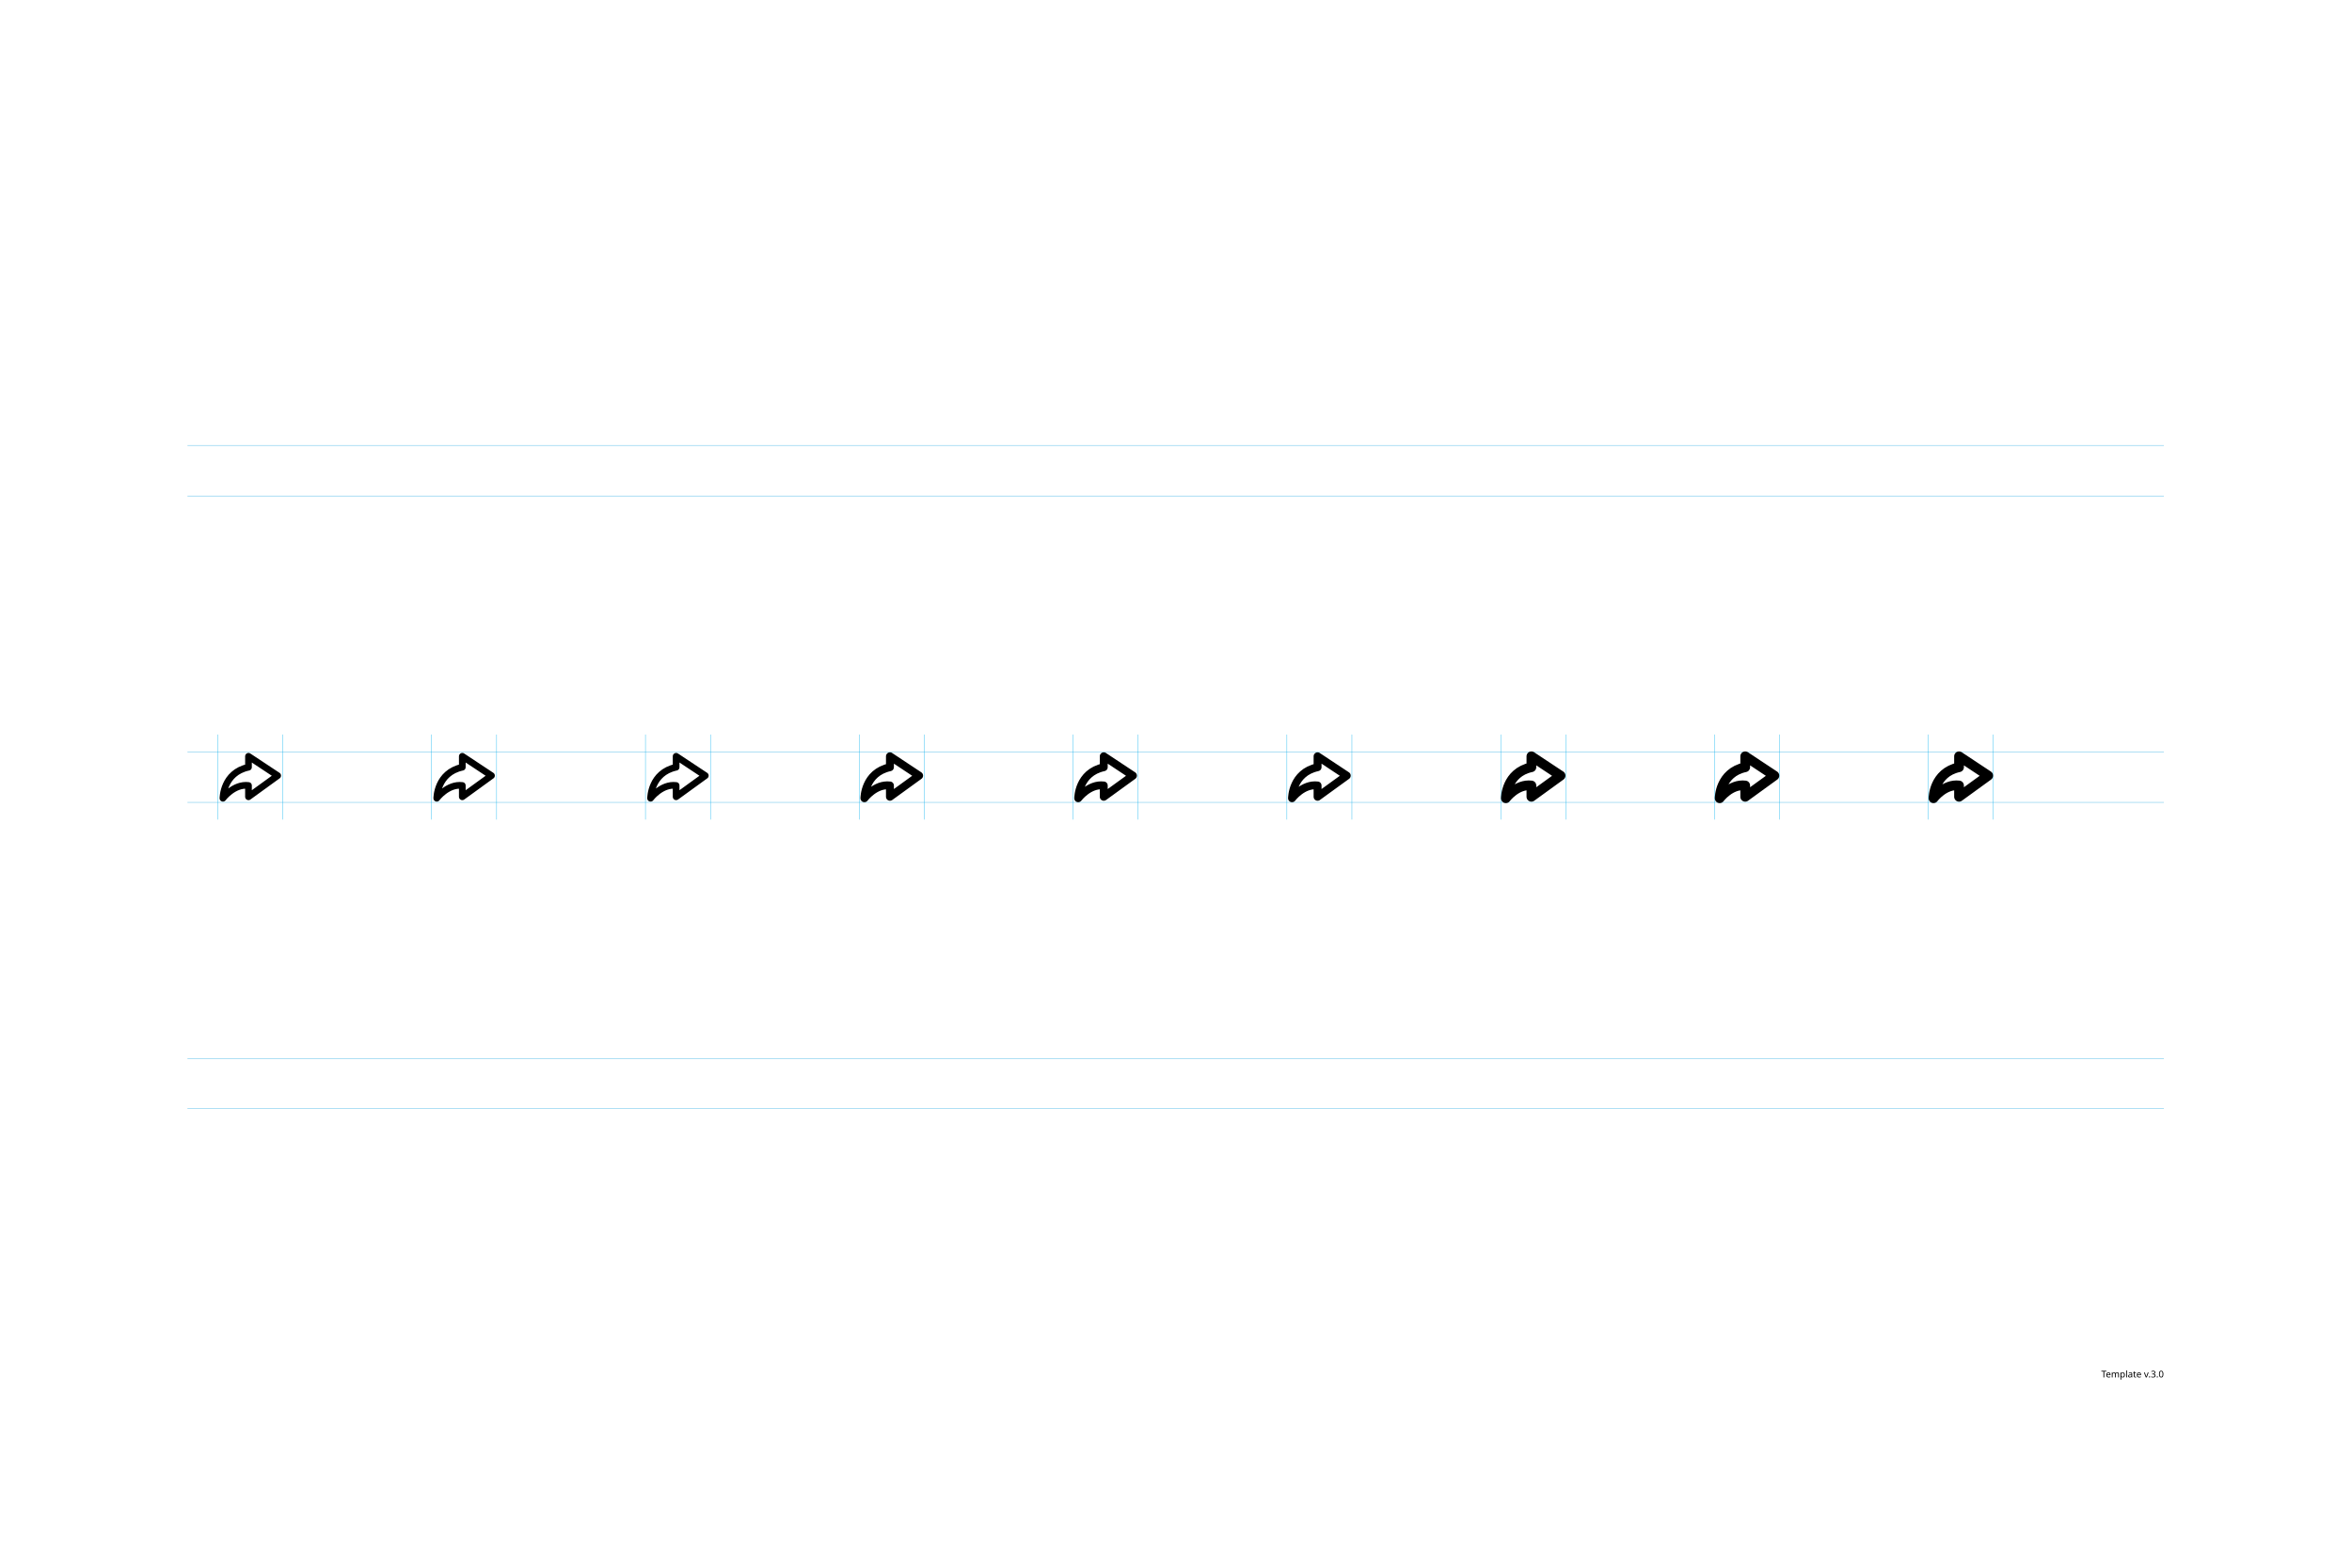
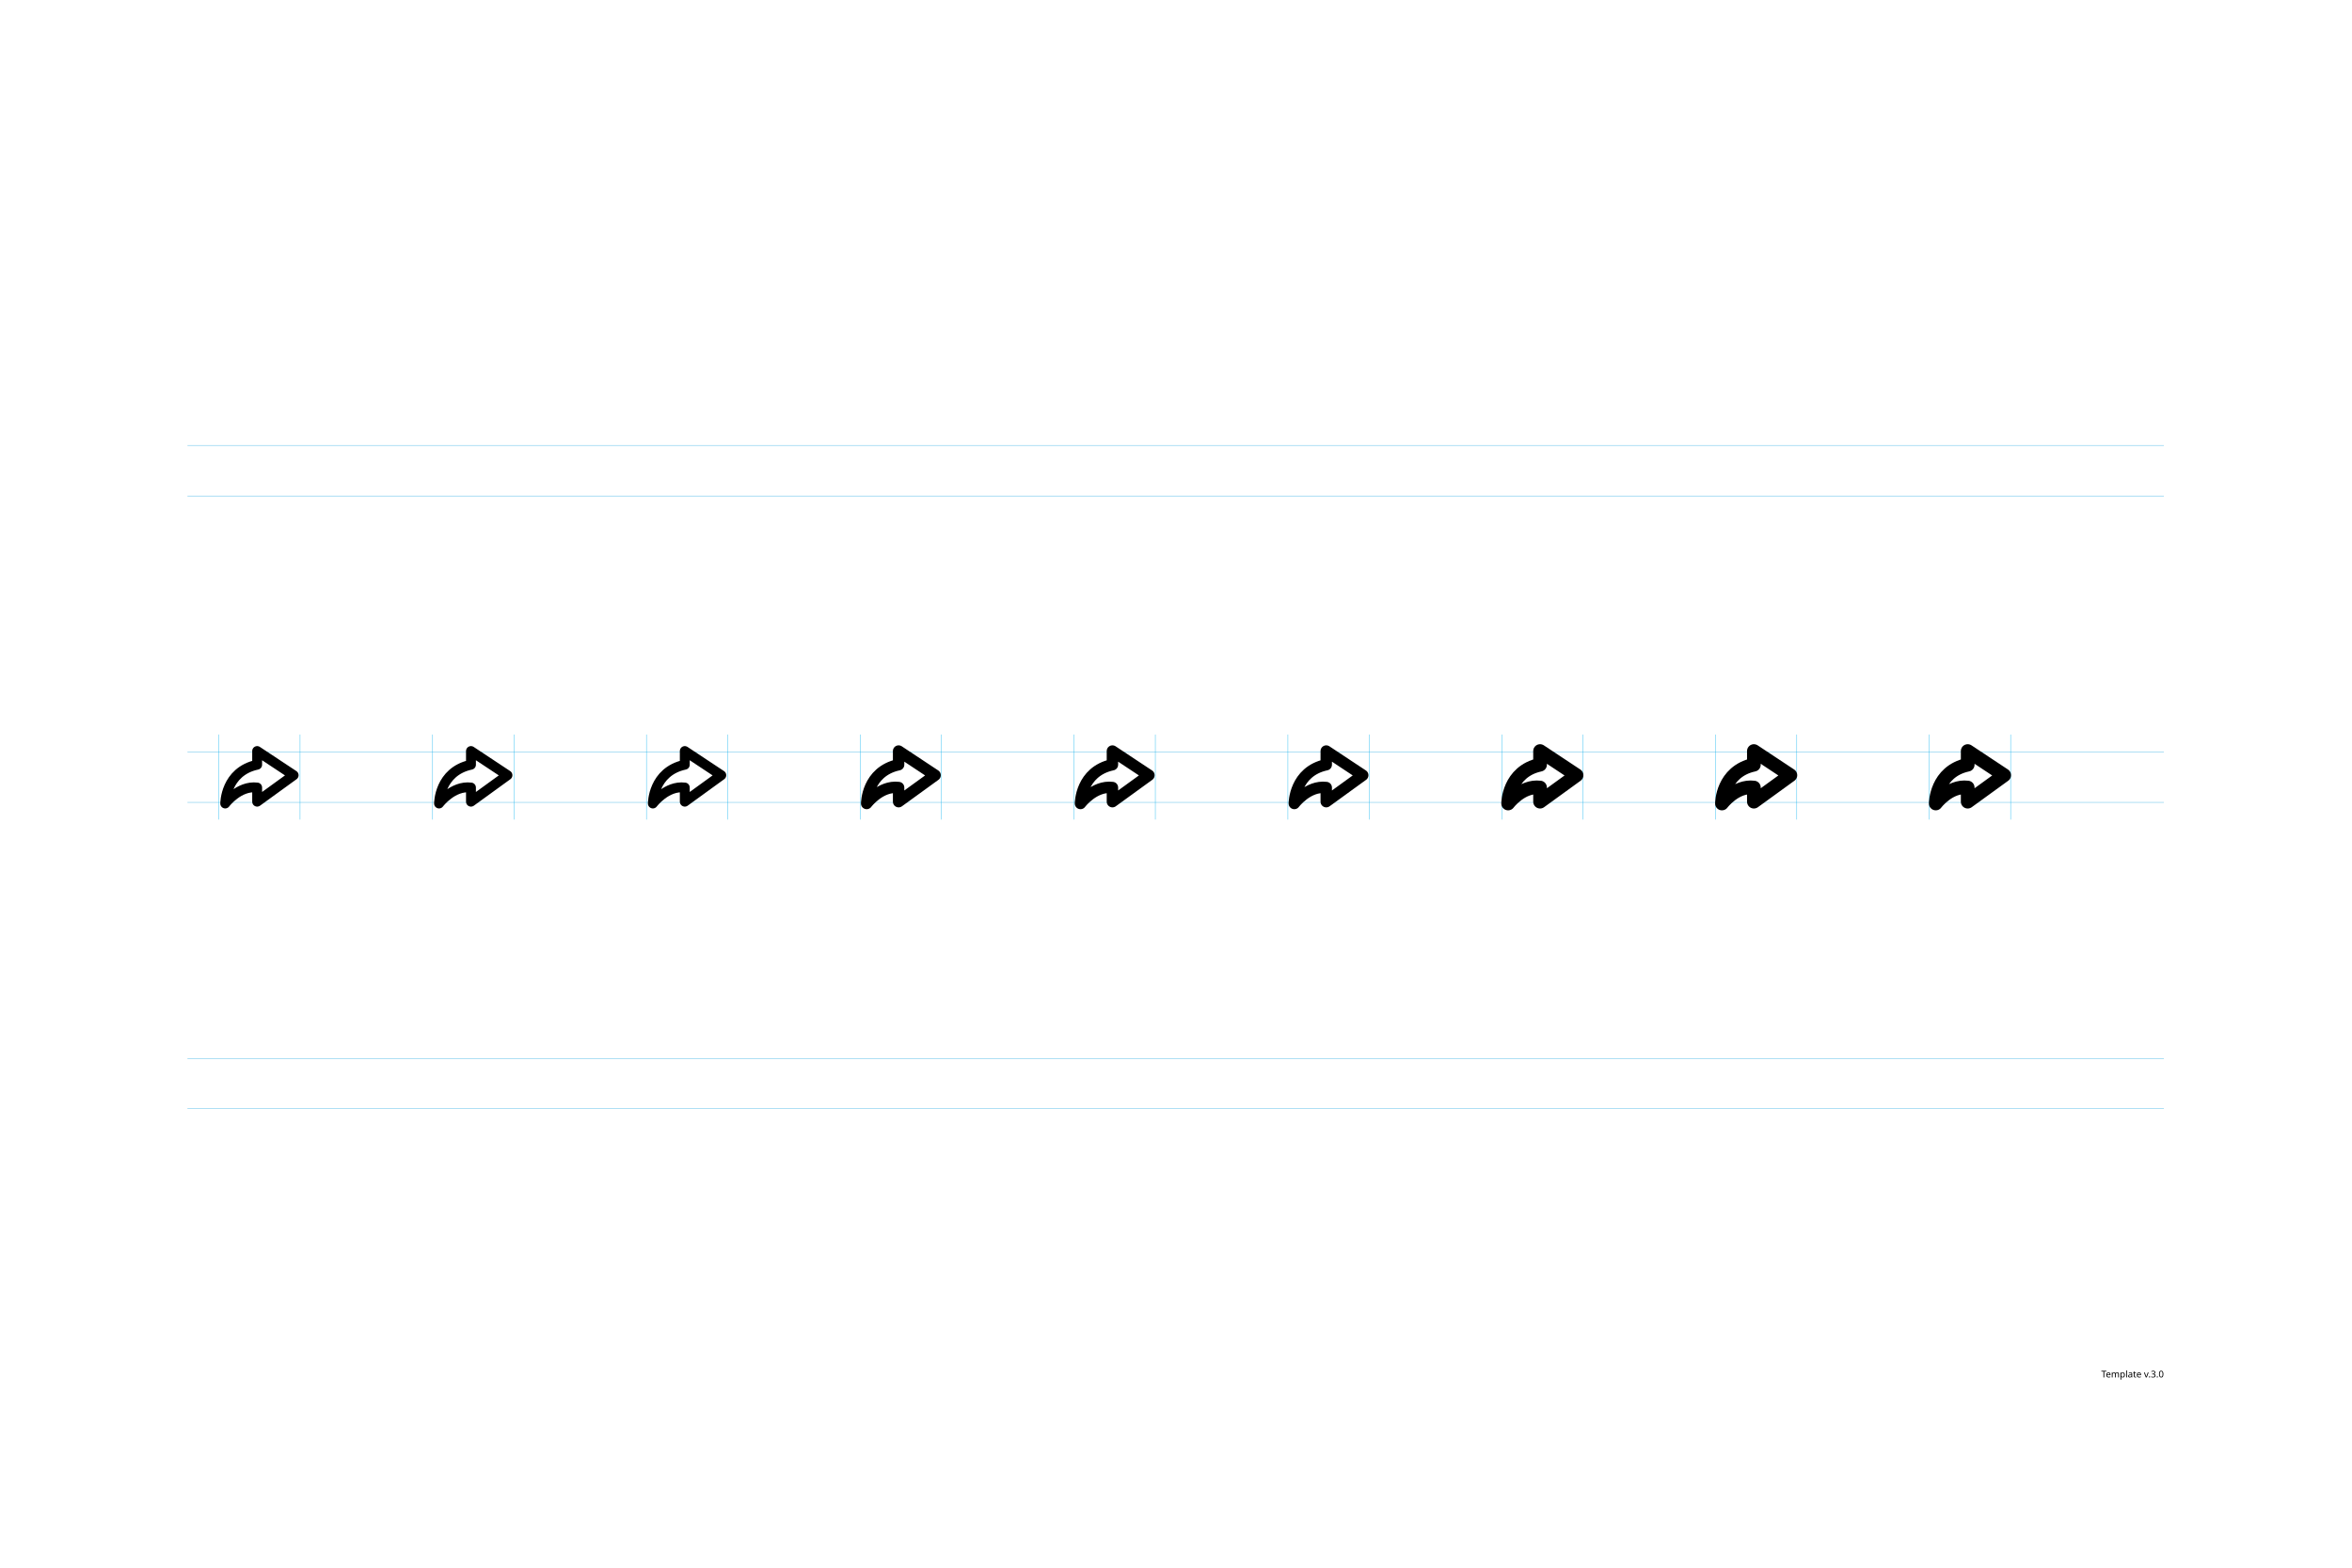
<svg xmlns="http://www.w3.org/2000/svg" version="1.1" width="3300" height="2200">
  <g id="Notes">
    <text id="template-version" style="stroke:none;fill:black;font-family:sans-serif;font-size:13;text-anchor:end;" transform="matrix(1 0 0 1 3036 1933)">Template v.3.0</text>
  </g>
  <g id="Guides">
    <line id="Baseline-S" style="fill:none;stroke:#27AAE1;stroke-width:0.5;" x1="263" x2="3036" y1="696" y2="696" />
    <line id="Capline-S" style="fill:none;stroke:#27AAE1;stroke-width:0.5;" x1="263" x2="3036" y1="625.541" y2="625.541" />
    <line id="Baseline-M" style="fill:none;stroke:#27AAE1;stroke-width:0.5;" x1="263" x2="3036" y1="1126" y2="1126" />
    <line id="Capline-M" style="fill:none;stroke:#27AAE1;stroke-width:0.5;" x1="263" x2="3036" y1="1055.54" y2="1055.54" />
    <line id="Baseline-L" style="fill:none;stroke:#27AAE1;stroke-width:0.5;" x1="263" x2="3036" y1="1556" y2="1556" />
    <line id="Capline-L" style="fill:none;stroke:#27AAE1;stroke-width:0.5;" x1="263" x2="3036" y1="1485.54" y2="1485.54" />
-     <line id="left-margin-Ultralight-M" style="fill:none;stroke:#00AEEF;stroke-width:0.5;" x1="305.600" x2="305.600" y1="1030.79" y2="1150.12" />
-     <line id="right-margin-Ultralight-M" style="fill:none;stroke:#00AEEF;stroke-width:0.5;" x1="396.800" x2="396.800" y1="1030.79" y2="1150.12" />
-     <line id="left-margin-Thin-M" style="fill:none;stroke:#00AEEF;stroke-width:0.5;" x1="605.600" x2="605.600" y1="1030.79" y2="1150.12" />
-     <line id="right-margin-Thin-M" style="fill:none;stroke:#00AEEF;stroke-width:0.5;" x1="696.800" x2="696.800" y1="1030.79" y2="1150.12" />
-     <line id="left-margin-Light-M" style="fill:none;stroke:#00AEEF;stroke-width:0.5;" x1="905.600" x2="905.600" y1="1030.79" y2="1150.12" />
-     <line id="right-margin-Light-M" style="fill:none;stroke:#00AEEF;stroke-width:0.5;" x1="996.800" x2="996.800" y1="1030.79" y2="1150.12" />
-     <line id="left-margin-Regular-M" style="fill:none;stroke:#00AEEF;stroke-width:0.5;" x1="1205.600" x2="1205.600" y1="1030.79" y2="1150.12" />
-     <line id="right-margin-Regular-M" style="fill:none;stroke:#00AEEF;stroke-width:0.5;" x1="1296.800" x2="1296.800" y1="1030.79" y2="1150.12" />
-     <line id="left-margin-Medium-M" style="fill:none;stroke:#00AEEF;stroke-width:0.5;" x1="1505.600" x2="1505.600" y1="1030.79" y2="1150.12" />
-     <line id="right-margin-Medium-M" style="fill:none;stroke:#00AEEF;stroke-width:0.5;" x1="1596.800" x2="1596.800" y1="1030.79" y2="1150.12" />
-     <line id="left-margin-Semibold-M" style="fill:none;stroke:#00AEEF;stroke-width:0.5;" x1="1805.600" x2="1805.600" y1="1030.79" y2="1150.12" />
-     <line id="right-margin-Semibold-M" style="fill:none;stroke:#00AEEF;stroke-width:0.5;" x1="1896.800" x2="1896.800" y1="1030.79" y2="1150.12" />
-     <line id="left-margin-Bold-M" style="fill:none;stroke:#00AEEF;stroke-width:0.5;" x1="2105.600" x2="2105.600" y1="1030.79" y2="1150.12" />
-     <line id="right-margin-Bold-M" style="fill:none;stroke:#00AEEF;stroke-width:0.5;" x1="2196.800" x2="2196.800" y1="1030.79" y2="1150.12" />
-     <line id="left-margin-Heavy-M" style="fill:none;stroke:#00AEEF;stroke-width:0.5;" x1="2405.600" x2="2405.600" y1="1030.79" y2="1150.12" />
-     <line id="right-margin-Heavy-M" style="fill:none;stroke:#00AEEF;stroke-width:0.5;" x1="2496.800" x2="2496.800" y1="1030.79" y2="1150.12" />
-     <line id="left-margin-Black-M" style="fill:none;stroke:#00AEEF;stroke-width:0.5;" x1="2705.600" x2="2705.600" y1="1030.79" y2="1150.12" />
-     <line id="right-margin-Black-M" style="fill:none;stroke:#00AEEF;stroke-width:0.5;" x1="2796.800" x2="2796.800" y1="1030.79" y2="1150.12" />
+     <line id="left-margin-Ultralight-M" style="fill:none;stroke:#00AEEF;stroke-width:0.5;" x1="307.000" x2="307.000" y1="1030.79" y2="1150.12" />
+     <line id="right-margin-Ultralight-M" style="fill:none;stroke:#00AEEF;stroke-width:0.5;" x1="421.000" x2="421.000" y1="1030.79" y2="1150.12" />
+     <line id="left-margin-Thin-M" style="fill:none;stroke:#00AEEF;stroke-width:0.5;" x1="607.000" x2="607.000" y1="1030.79" y2="1150.12" />
+     <line id="right-margin-Thin-M" style="fill:none;stroke:#00AEEF;stroke-width:0.5;" x1="721.000" x2="721.000" y1="1030.79" y2="1150.12" />
+     <line id="left-margin-Light-M" style="fill:none;stroke:#00AEEF;stroke-width:0.5;" x1="907.000" x2="907.000" y1="1030.79" y2="1150.12" />
+     <line id="right-margin-Light-M" style="fill:none;stroke:#00AEEF;stroke-width:0.5;" x1="1021.000" x2="1021.000" y1="1030.79" y2="1150.12" />
+     <line id="left-margin-Regular-M" style="fill:none;stroke:#00AEEF;stroke-width:0.5;" x1="1207.000" x2="1207.000" y1="1030.79" y2="1150.12" />
+     <line id="right-margin-Regular-M" style="fill:none;stroke:#00AEEF;stroke-width:0.5;" x1="1321.000" x2="1321.000" y1="1030.79" y2="1150.12" />
+     <line id="left-margin-Medium-M" style="fill:none;stroke:#00AEEF;stroke-width:0.5;" x1="1507.000" x2="1507.000" y1="1030.79" y2="1150.12" />
+     <line id="right-margin-Medium-M" style="fill:none;stroke:#00AEEF;stroke-width:0.5;" x1="1621.000" x2="1621.000" y1="1030.79" y2="1150.12" />
+     <line id="left-margin-Semibold-M" style="fill:none;stroke:#00AEEF;stroke-width:0.5;" x1="1807.000" x2="1807.000" y1="1030.79" y2="1150.12" />
+     <line id="right-margin-Semibold-M" style="fill:none;stroke:#00AEEF;stroke-width:0.5;" x1="1921.000" x2="1921.000" y1="1030.79" y2="1150.12" />
+     <line id="left-margin-Bold-M" style="fill:none;stroke:#00AEEF;stroke-width:0.5;" x1="2107.000" x2="2107.000" y1="1030.79" y2="1150.12" />
+     <line id="right-margin-Bold-M" style="fill:none;stroke:#00AEEF;stroke-width:0.5;" x1="2221.000" x2="2221.000" y1="1030.79" y2="1150.12" />
+     <line id="left-margin-Heavy-M" style="fill:none;stroke:#00AEEF;stroke-width:0.5;" x1="2407.000" x2="2407.000" y1="1030.79" y2="1150.12" />
+     <line id="right-margin-Heavy-M" style="fill:none;stroke:#00AEEF;stroke-width:0.5;" x1="2521.000" x2="2521.000" y1="1030.79" y2="1150.12" />
+     <line id="left-margin-Black-M" style="fill:none;stroke:#00AEEF;stroke-width:0.5;" x1="2707.000" x2="2707.000" y1="1030.79" y2="1150.12" />
+     <line id="right-margin-Black-M" style="fill:none;stroke:#00AEEF;stroke-width:0.5;" x1="2821.000" x2="2821.000" y1="1030.79" y2="1150.12" />
  </g>
  <g id="Symbols">
-     <g id="Ultralight-M" transform="matrix(4.266667 0 0 4.266667 300.000 1039.570)">
-       <path d="M21 11.459L11.4 5.1L11.4 8.7C3 10.5 3 18.9 3 18.9C3 18.9 6.6 14.1 11.4 14.7L11.4 18.42L21 11.459Z" fill="none" stroke="#000" stroke-width="2.2" stroke-linecap="round" stroke-linejoin="round" />
-     </g>
-     <g id="Thin-M" transform="matrix(4.266667 0 0 4.266667 600.000 1039.570)">
-       <path d="M21 11.459L11.4 5.1L11.4 8.7C3 10.5 3 18.9 3 18.9C3 18.9 6.6 14.1 11.4 14.7L11.4 18.42L21 11.459Z" fill="none" stroke="#000" stroke-width="2.2" stroke-linecap="round" stroke-linejoin="round" />
-     </g>
-     <g id="Light-M" transform="matrix(4.266667 0 0 4.266667 900.000 1039.570)">
-       <path d="M21 11.459L11.4 5.1L11.4 8.7C3 10.5 3 18.9 3 18.9C3 18.9 6.6 14.1 11.4 14.7L11.4 18.42L21 11.459Z" fill="none" stroke="#000" stroke-width="2.2" stroke-linecap="round" stroke-linejoin="round" />
-     </g>
-     <g id="Regular-M" transform="matrix(4.266667 0 0 4.266667 1200.000 1039.570)">
+     <g id="Ultralight-M" transform="matrix(5.333333 0 0 5.333333 300.000 1026.770)">
      <path d="M21 11.459L11.4 5.1L11.4 8.7C3 10.5 3 18.9 3 18.9C3 18.9 6.6 14.1 11.4 14.7L11.4 18.42L21 11.459Z" fill="none" stroke="#000" stroke-width="2.6" stroke-linecap="round" stroke-linejoin="round" />
    </g>
-     <g id="Medium-M" transform="matrix(4.266667 0 0 4.266667 1500.000 1039.570)">
+     <g id="Thin-M" transform="matrix(5.333333 0 0 5.333333 600.000 1026.770)">
      <path d="M21 11.459L11.4 5.1L11.4 8.7C3 10.5 3 18.9 3 18.9C3 18.9 6.6 14.1 11.4 14.7L11.4 18.42L21 11.459Z" fill="none" stroke="#000" stroke-width="2.6" stroke-linecap="round" stroke-linejoin="round" />
    </g>
-     <g id="Semibold-M" transform="matrix(4.266667 0 0 4.266667 1800.000 1039.570)">
+     <g id="Light-M" transform="matrix(5.333333 0 0 5.333333 900.000 1026.770)">
      <path d="M21 11.459L11.4 5.1L11.4 8.7C3 10.5 3 18.9 3 18.9C3 18.9 6.6 14.1 11.4 14.7L11.4 18.42L21 11.459Z" fill="none" stroke="#000" stroke-width="2.6" stroke-linecap="round" stroke-linejoin="round" />
    </g>
-     <g id="Bold-M" transform="matrix(4.266667 0 0 4.266667 2100.000 1039.570)">
-       <path d="M21 11.459L11.4 5.1L11.4 8.7C3 10.5 3 18.9 3 18.9C3 18.9 6.6 14.1 11.4 14.7L11.4 18.42L21 11.459Z" fill="none" stroke="#000" stroke-width="3.2" stroke-linecap="round" stroke-linejoin="round" />
+     <g id="Regular-M" transform="matrix(5.333333 0 0 5.333333 1200.000 1026.770)">
+       <path d="M21 11.459L11.4 5.1L11.4 8.7C3 10.5 3 18.9 3 18.9C3 18.9 6.6 14.1 11.4 14.7L11.4 18.42L21 11.459Z" fill="none" stroke="#000" stroke-width="3.0" stroke-linecap="round" stroke-linejoin="round" />
    </g>
-     <g id="Heavy-M" transform="matrix(4.266667 0 0 4.266667 2400.000 1039.570)">
-       <path d="M21 11.459L11.4 5.1L11.4 8.7C3 10.5 3 18.9 3 18.9C3 18.9 6.6 14.1 11.4 14.7L11.4 18.42L21 11.459Z" fill="none" stroke="#000" stroke-width="3.2" stroke-linecap="round" stroke-linejoin="round" />
+     <g id="Medium-M" transform="matrix(5.333333 0 0 5.333333 1500.000 1026.770)">
+       <path d="M21 11.459L11.4 5.1L11.4 8.7C3 10.5 3 18.9 3 18.9C3 18.9 6.6 14.1 11.4 14.7L11.4 18.42L21 11.459Z" fill="none" stroke="#000" stroke-width="3.0" stroke-linecap="round" stroke-linejoin="round" />
    </g>
-     <g id="Black-M" transform="matrix(4.266667 0 0 4.266667 2700.000 1039.570)">
-       <path d="M21 11.459L11.4 5.1L11.4 8.7C3 10.5 3 18.9 3 18.9C3 18.9 6.6 14.1 11.4 14.7L11.4 18.42L21 11.459Z" fill="none" stroke="#000" stroke-width="3.2" stroke-linecap="round" stroke-linejoin="round" />
+     <g id="Semibold-M" transform="matrix(5.333333 0 0 5.333333 1800.000 1026.770)">
+       <path d="M21 11.459L11.4 5.1L11.4 8.7C3 10.5 3 18.9 3 18.9C3 18.9 6.6 14.1 11.4 14.7L11.4 18.42L21 11.459Z" fill="none" stroke="#000" stroke-width="3.0" stroke-linecap="round" stroke-linejoin="round" />
+     </g>
+     <g id="Bold-M" transform="matrix(5.333333 0 0 5.333333 2100.000 1026.770)">
+       <path d="M21 11.459L11.4 5.1L11.4 8.7C3 10.5 3 18.9 3 18.9C3 18.9 6.6 14.1 11.4 14.7L11.4 18.42L21 11.459Z" fill="none" stroke="#000" stroke-width="3.6" stroke-linecap="round" stroke-linejoin="round" />
+     </g>
+     <g id="Heavy-M" transform="matrix(5.333333 0 0 5.333333 2400.000 1026.770)">
+       <path d="M21 11.459L11.4 5.1L11.4 8.7C3 10.5 3 18.9 3 18.9C3 18.9 6.6 14.1 11.4 14.7L11.4 18.42L21 11.459Z" fill="none" stroke="#000" stroke-width="3.6" stroke-linecap="round" stroke-linejoin="round" />
+     </g>
+     <g id="Black-M" transform="matrix(5.333333 0 0 5.333333 2700.000 1026.770)">
+       <path d="M21 11.459L11.4 5.1L11.4 8.7C3 10.5 3 18.9 3 18.9C3 18.9 6.6 14.1 11.4 14.7L11.4 18.42L21 11.459Z" fill="none" stroke="#000" stroke-width="3.6" stroke-linecap="round" stroke-linejoin="round" />
    </g>
  </g>
</svg>
